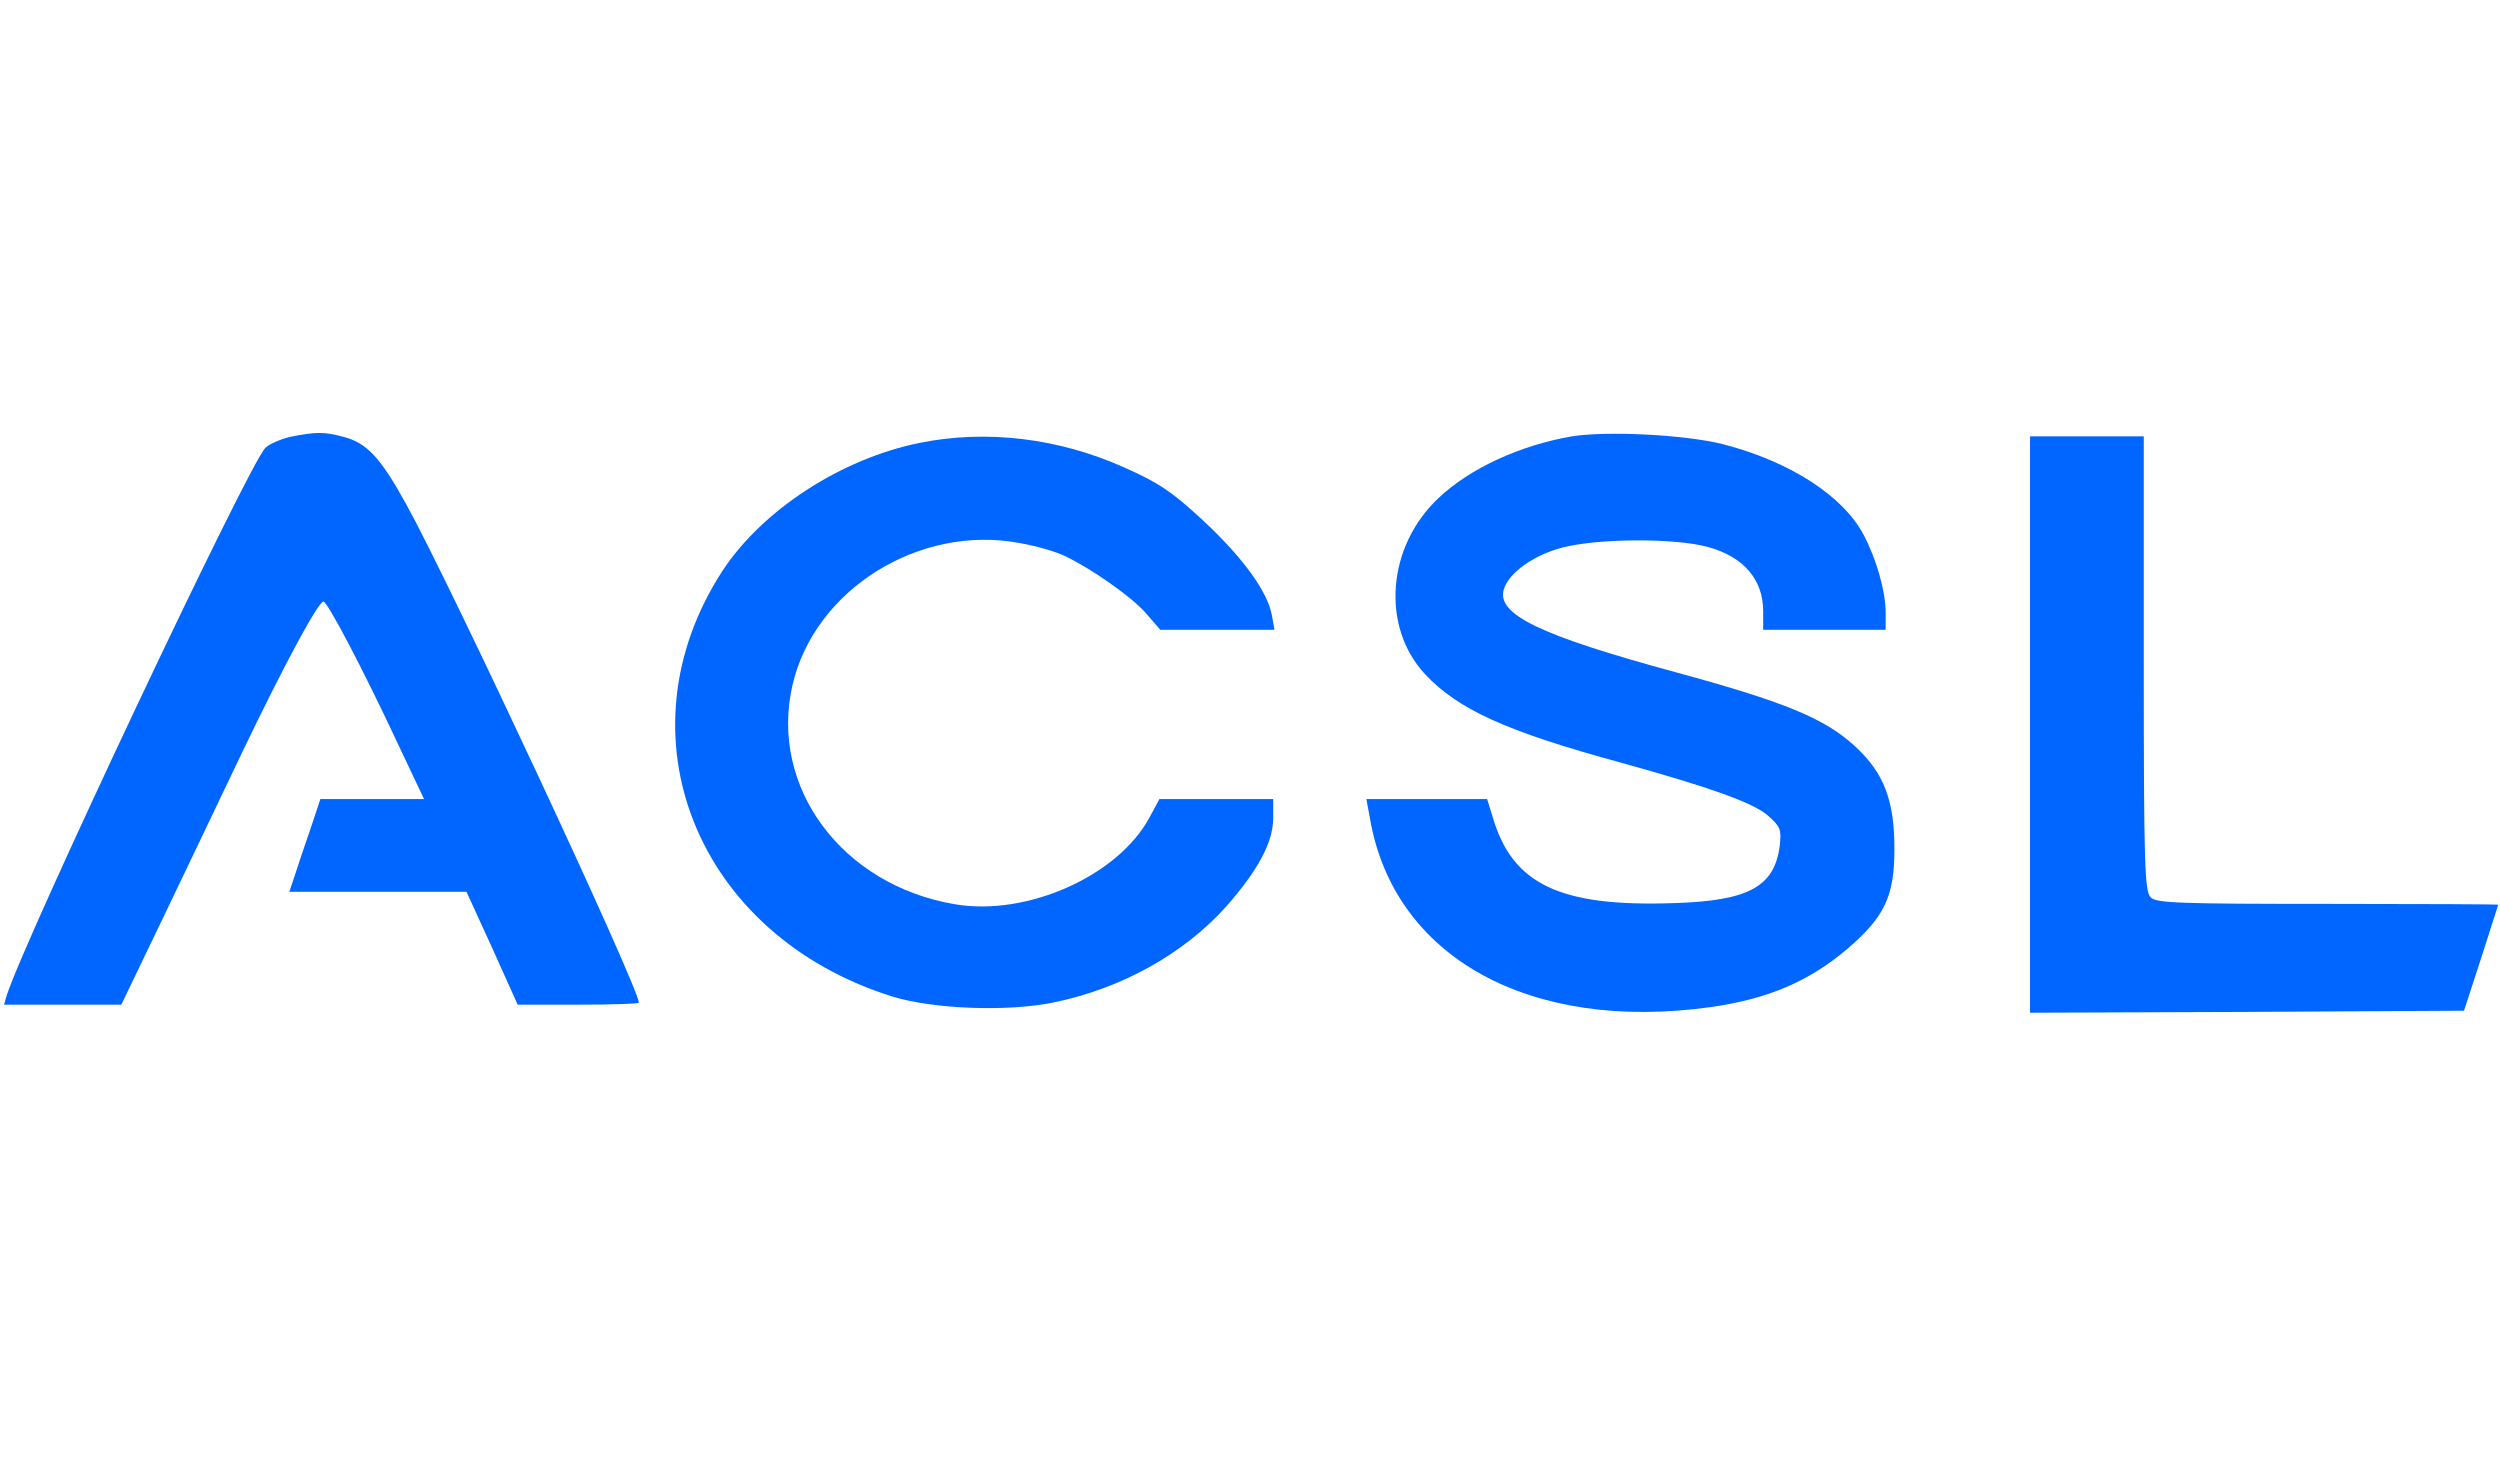
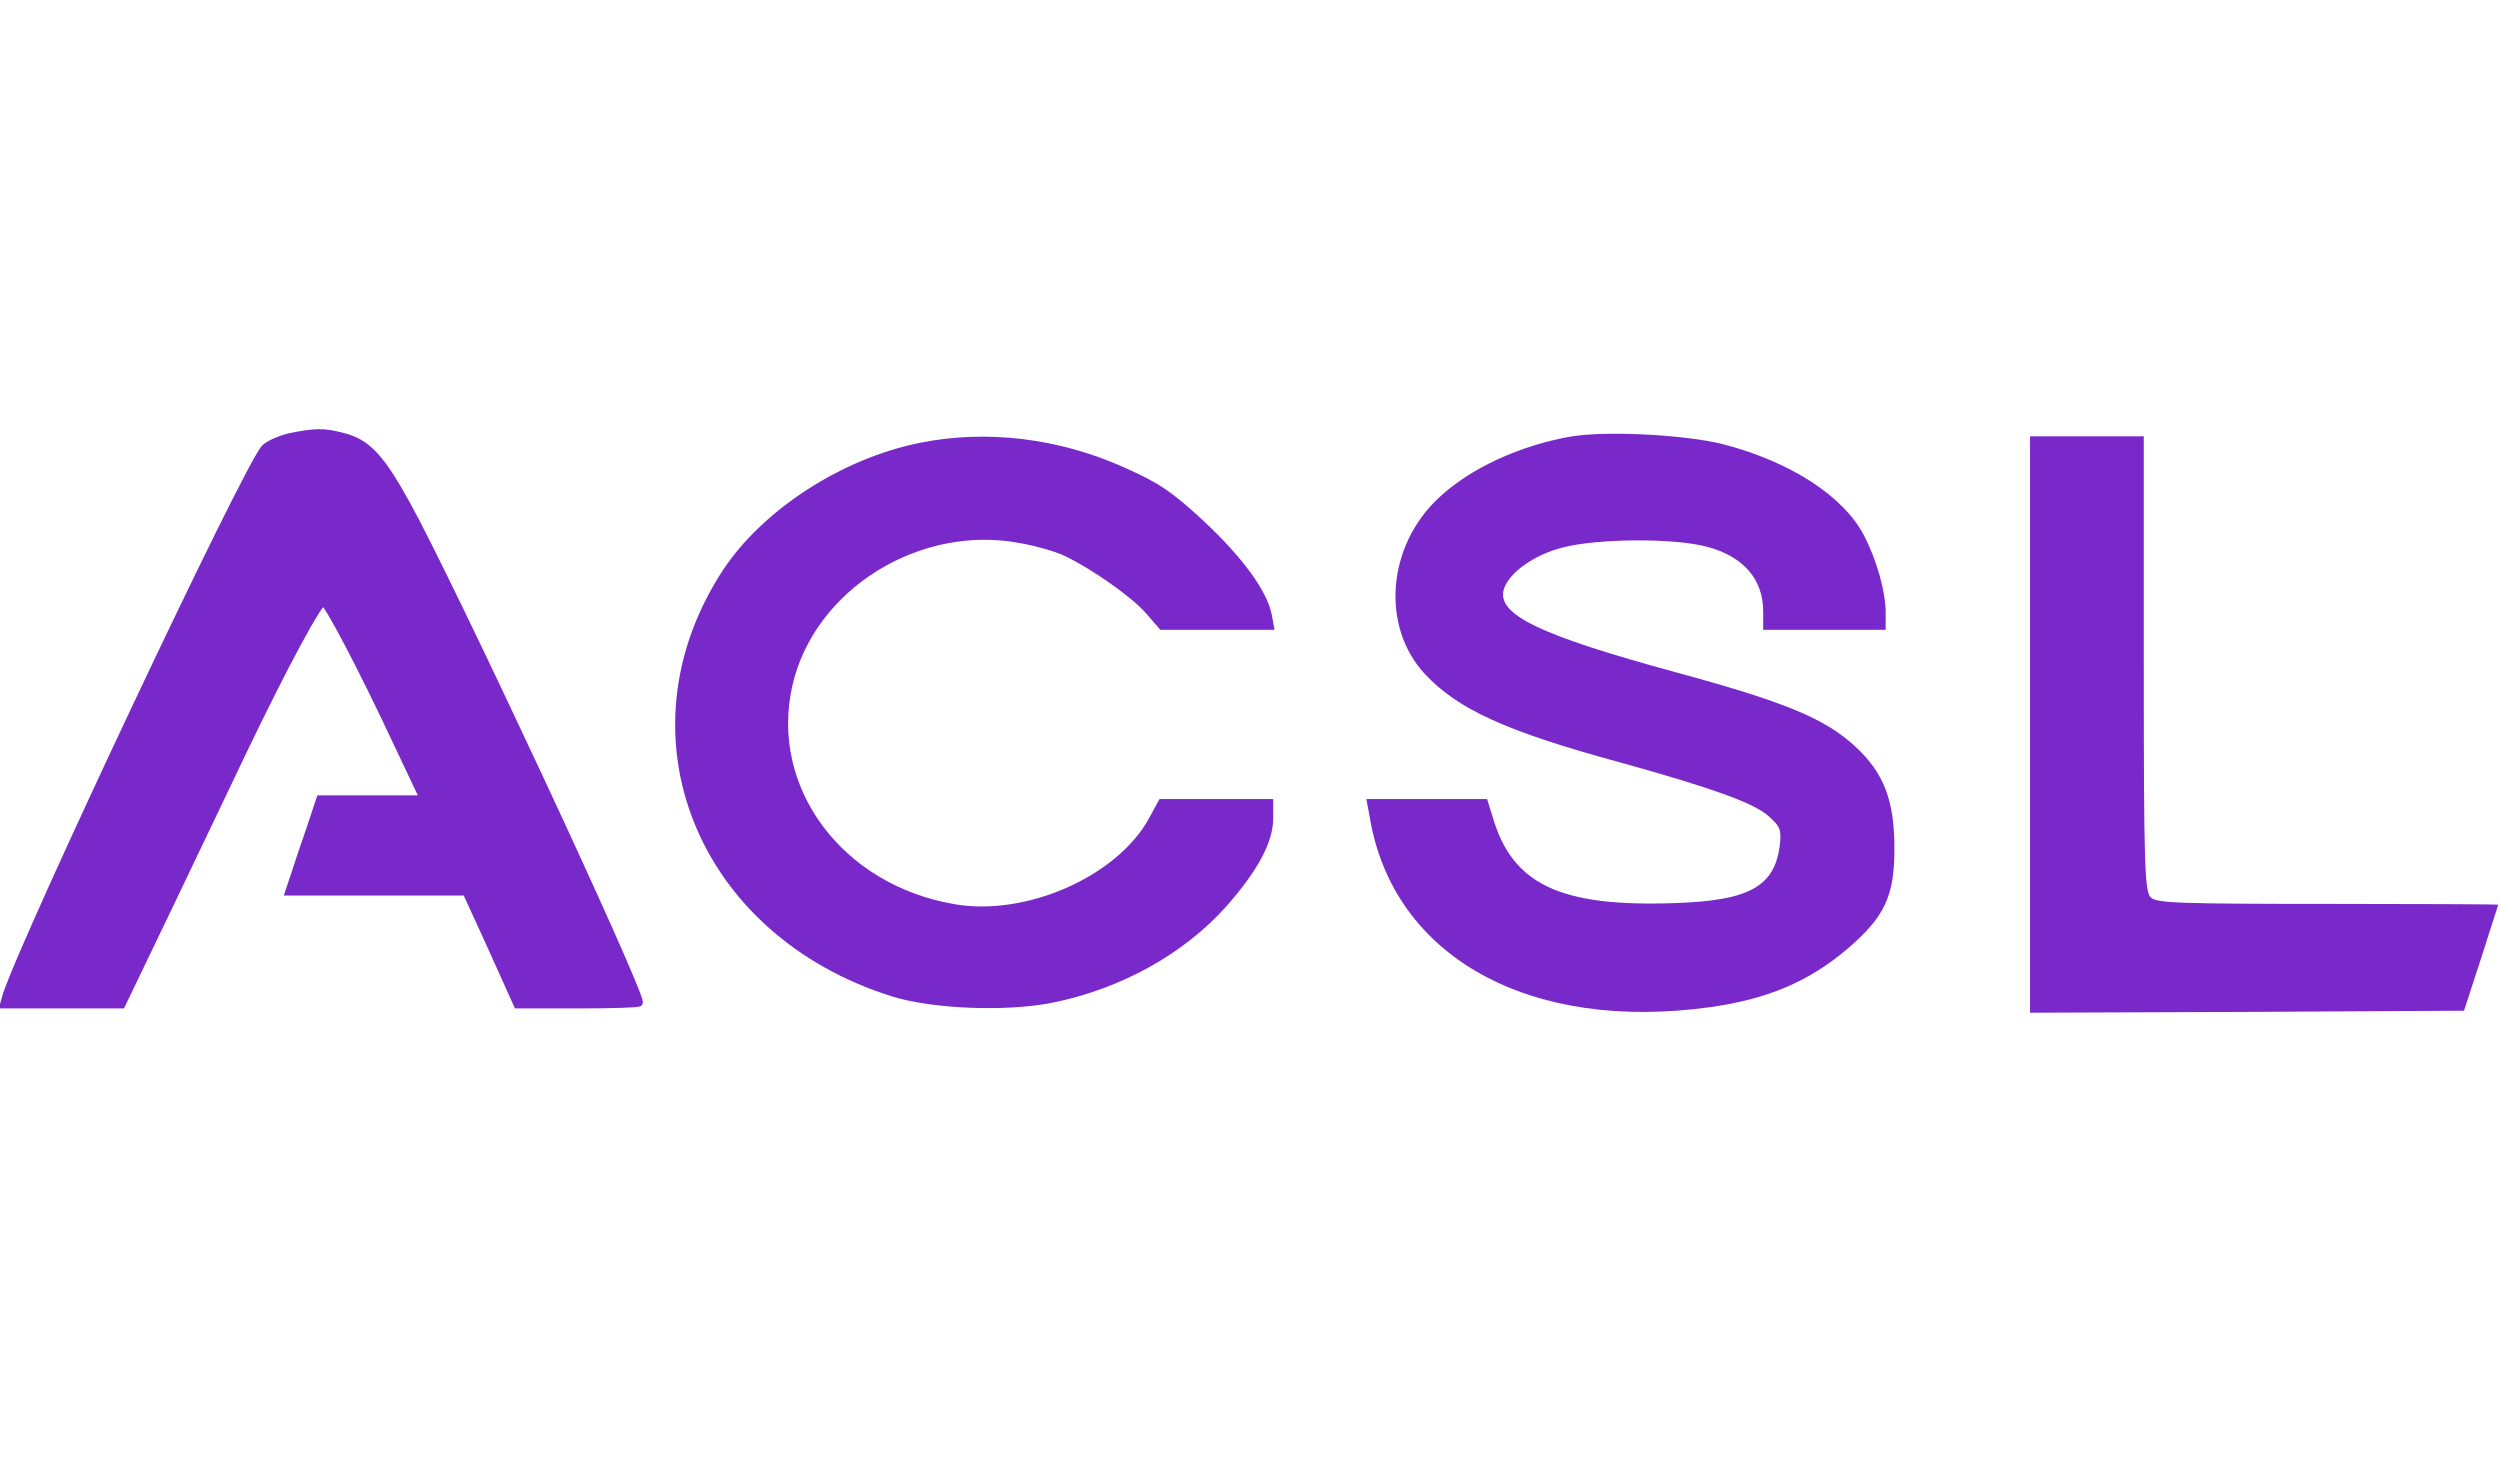
<svg xmlns="http://www.w3.org/2000/svg" height="48" viewBox="0 -960 6400 1920" width="82" fill="#e8eaed" version="1.1" id="svg1" xml:space="preserve">
  <defs id="defs1">
    <clipPath id="clip0">
      <rect x="1819" y="81" width="629" height="166" id="rect1" />
    </clipPath>
    <clipPath id="clip1">
      <rect x="1829" y="80" width="634" height="155" id="rect2" />
    </clipPath>
    <clipPath id="clip2">
      <rect x="1829" y="80" width="634" height="155" id="rect3" />
    </clipPath>
  </defs>
  <g style="overflow:hidden;fill:#000000;fill-opacity:1" id="g2" transform="matrix(12.2109,0,0,11.39928,-53.14592,-848.2268)">
    <g id="g38" transform="matrix(0.8469074,0,0,0.8469074,-1544.441,-61.41962)" clip-path="url(#clipPath47)" style="fill:#0066ff;fill-opacity:1">
-       <path d="m 69.9,152.732 c -2.458,-0.642 -5.237,-1.924 -6.199,-2.993 C 59.532,145.143 5.451,20.842 0.534,4.596 L -0.107,2.138 H 14.215 28.537 L 39.332,26.506 c 5.878,13.36 14.429,32.705 18.918,42.966 9.94,22.445 18.384,39.546 19.666,39.546 0.962,0 9.406,-17.315 18.384,-38.157 l 6.199,-14.215 H 89.779 77.168 L 74.816,48.951 C 73.427,44.676 71.716,39.118 70.968,36.553 l -1.389,-4.489 h 21.697 21.589 l 6.306,-14.963 6.199,-14.963 h 14.857 c 8.123,0 14.749,0.214 14.749,0.534 0,3.955 -46.386,111.796 -56.86,132.211 -6.306,12.398 -9.619,16.245 -15.391,17.849 -4.81,1.389 -6.734,1.282 -12.826,0 z" fill="#276f8b" transform="matrix(1.01325,0,0,-1,1829.88,234.899)" id="path3" style="fill:#0066ff;fill-opacity:1" />
-       <path d="m 382.951,152.839 c -12.612,-2.352 -24.903,-8.444 -32.598,-16.353 -12.613,-12.826 -14.109,-34.095 -3.314,-46.707 8.017,-9.299 19.773,-15.177 47.669,-23.407 22.338,-6.733 32.493,-10.688 36.125,-14.108 2.994,-2.886 3.313,-3.634 2.886,-7.909 -1.283,-10.902 -7.482,-14.643 -25.651,-15.284 -28.109,-1.069 -39.76,4.916 -44.569,23.086 l -1.282,4.489 h -14.751 -14.748 l 0.856,-5.024 c 5.77,-36.873 39.011,-56.86 83.258,-50.127 13.895,2.138 23.942,6.733 33.347,15.391 9.191,8.55 11.543,14.001 11.543,26.613 0,12.826 -2.565,20.093 -9.618,27.148 -7.377,7.375 -17.102,11.757 -43.928,19.666 -33.242,9.833 -43.607,15.283 -41.898,21.91 1.174,4.382 7.374,9.192 14.321,11.116 8.657,2.458 27.255,2.565 35.377,0.213 8.873,-2.565 13.682,-8.657 13.682,-17.1 v -4.917 h 14.964 14.961 v 4.596 c 0,5.558 -2.243,14.108 -5.343,20.521 -5.022,10.367 -17.956,19.452 -34.203,24.048 -9.191,2.565 -28.321,3.634 -37.086,2.138 z" fill="#276f8b" transform="matrix(1.01325,0,0,-1,1829.88,234.899)" id="path4" style="fill:#0066ff;fill-opacity:1" />
-       <path d="m 223.7,151.128 c -19.238,-4.168 -38.584,-17.849 -48.31,-33.987 -25.972,-43.394 -6.413,-96.62 41.577,-112.866 9.939,-3.313 27.895,-4.061 39.118,-1.603 16.566,3.634 31.957,12.826 42.43,25.544 7.696,9.512 11.438,16.994 11.438,23.407 v 5.024 h -13.895 -13.895 l -2.565,-5.13 c -7.803,-15.391 -29.926,-25.972 -47.347,-22.766 -27.683,5.023 -45.424,31.102 -39.76,58.036 5.344,25.437 31.102,42.859 55.685,37.728 3.847,-0.748 8.657,-2.244 10.687,-3.313 6.52,-3.313 16.674,-11.009 20.093,-15.391 l 3.421,-4.275 h 13.895 14 l -0.64,3.848 c -1.069,6.306 -7.056,15.284 -16.887,25.223 -7.695,7.696 -10.795,9.94 -19.238,14.002 -16.033,7.802 -33.668,10.047 -49.807,6.519 z" fill="#276f8b" transform="matrix(1.01325,0,0,-1,1829.88,234.899)" id="path5" style="fill:#0066ff;fill-opacity:1" />
-       <path d="M 494.855,76.419 V 0 l 53.012,0.214 53.012,0.321 4.169,13.894 c 2.243,7.695 4.169,14.001 4.169,14.215 0,0.107 -18.704,0.214 -41.577,0.214 -36.446,0 -41.898,0.214 -43.286,1.71 -1.496,1.496 -1.712,8.55 -1.712,61.991 V 152.839 H 508.75 494.855 Z" fill="#276f8b" transform="matrix(1.01325,0,0,-1,1829.88,234.899)" id="path6" style="fill:#0066ff;fill-opacity:1" />
+       <path d="m 69.9,152.732 c -2.458,-0.642 -5.237,-1.924 -6.199,-2.993 C 59.532,145.143 5.451,20.842 0.534,4.596 L -0.107,2.138 H 14.215 28.537 L 39.332,26.506 c 5.878,13.36 14.429,32.705 18.918,42.966 9.94,22.445 18.384,39.546 19.666,39.546 0.962,0 9.406,-17.315 18.384,-38.157 l 6.199,-14.215 H 89.779 77.168 L 74.816,48.951 C 73.427,44.676 71.716,39.118 70.968,36.553 l -1.389,-4.489 h 21.697 21.589 l 6.306,-14.963 6.199,-14.963 h 14.857 c 8.123,0 14.749,0.214 14.749,0.534 0,3.955 -46.386,111.796 -56.86,132.211 -6.306,12.398 -9.619,16.245 -15.391,17.849 -4.81,1.389 -6.734,1.282 -12.826,0 z" fill="#276f8b" transform="matrix(1.01325,0,0,-1,1829.88,234.899)" id="path3" style="fill: rgb(121, 40, 202); fill-opacity: 1; opacity: 1; stroke-width: 2px; stroke: rgb(121, 40, 202); visibility: visible;" data-index="0" />
+       <path d="m 382.951,152.839 c -12.612,-2.352 -24.903,-8.444 -32.598,-16.353 -12.613,-12.826 -14.109,-34.095 -3.314,-46.707 8.017,-9.299 19.773,-15.177 47.669,-23.407 22.338,-6.733 32.493,-10.688 36.125,-14.108 2.994,-2.886 3.313,-3.634 2.886,-7.909 -1.283,-10.902 -7.482,-14.643 -25.651,-15.284 -28.109,-1.069 -39.76,4.916 -44.569,23.086 l -1.282,4.489 h -14.751 -14.748 l 0.856,-5.024 c 5.77,-36.873 39.011,-56.86 83.258,-50.127 13.895,2.138 23.942,6.733 33.347,15.391 9.191,8.55 11.543,14.001 11.543,26.613 0,12.826 -2.565,20.093 -9.618,27.148 -7.377,7.375 -17.102,11.757 -43.928,19.666 -33.242,9.833 -43.607,15.283 -41.898,21.91 1.174,4.382 7.374,9.192 14.321,11.116 8.657,2.458 27.255,2.565 35.377,0.213 8.873,-2.565 13.682,-8.657 13.682,-17.1 v -4.917 h 14.964 14.961 v 4.596 c 0,5.558 -2.243,14.108 -5.343,20.521 -5.022,10.367 -17.956,19.452 -34.203,24.048 -9.191,2.565 -28.321,3.634 -37.086,2.138 z" fill="#276f8b" transform="matrix(1.01325,0,0,-1,1829.88,234.899)" id="path4" style="fill: rgb(121, 40, 202); fill-opacity: 1; opacity: 1; visibility: visible;" data-index="1" />
+       <path d="m 223.7,151.128 c -19.238,-4.168 -38.584,-17.849 -48.31,-33.987 -25.972,-43.394 -6.413,-96.62 41.577,-112.866 9.939,-3.313 27.895,-4.061 39.118,-1.603 16.566,3.634 31.957,12.826 42.43,25.544 7.696,9.512 11.438,16.994 11.438,23.407 v 5.024 h -13.895 -13.895 l -2.565,-5.13 c -7.803,-15.391 -29.926,-25.972 -47.347,-22.766 -27.683,5.023 -45.424,31.102 -39.76,58.036 5.344,25.437 31.102,42.859 55.685,37.728 3.847,-0.748 8.657,-2.244 10.687,-3.313 6.52,-3.313 16.674,-11.009 20.093,-15.391 l 3.421,-4.275 h 13.895 14 l -0.64,3.848 c -1.069,6.306 -7.056,15.284 -16.887,25.223 -7.695,7.696 -10.795,9.94 -19.238,14.002 -16.033,7.802 -33.668,10.047 -49.807,6.519 z" fill="#276f8b" transform="matrix(1.01325,0,0,-1,1829.88,234.899)" id="path5" style="fill: rgb(121, 40, 202); fill-opacity: 1; opacity: 1; visibility: visible;" data-index="2" />
+       <path d="M 494.855,76.419 V 0 l 53.012,0.214 53.012,0.321 4.169,13.894 c 2.243,7.695 4.169,14.001 4.169,14.215 0,0.107 -18.704,0.214 -41.577,0.214 -36.446,0 -41.898,0.214 -43.286,1.71 -1.496,1.496 -1.712,8.55 -1.712,61.991 V 152.839 H 508.75 494.855 Z" fill="#276f8b" transform="matrix(1.01325,0,0,-1,1829.88,234.899)" id="path6" style="fill: rgb(121, 40, 202); fill-opacity: 1; opacity: 1; visibility: visible;" data-index="3" />
    </g>
  </g>
</svg>
